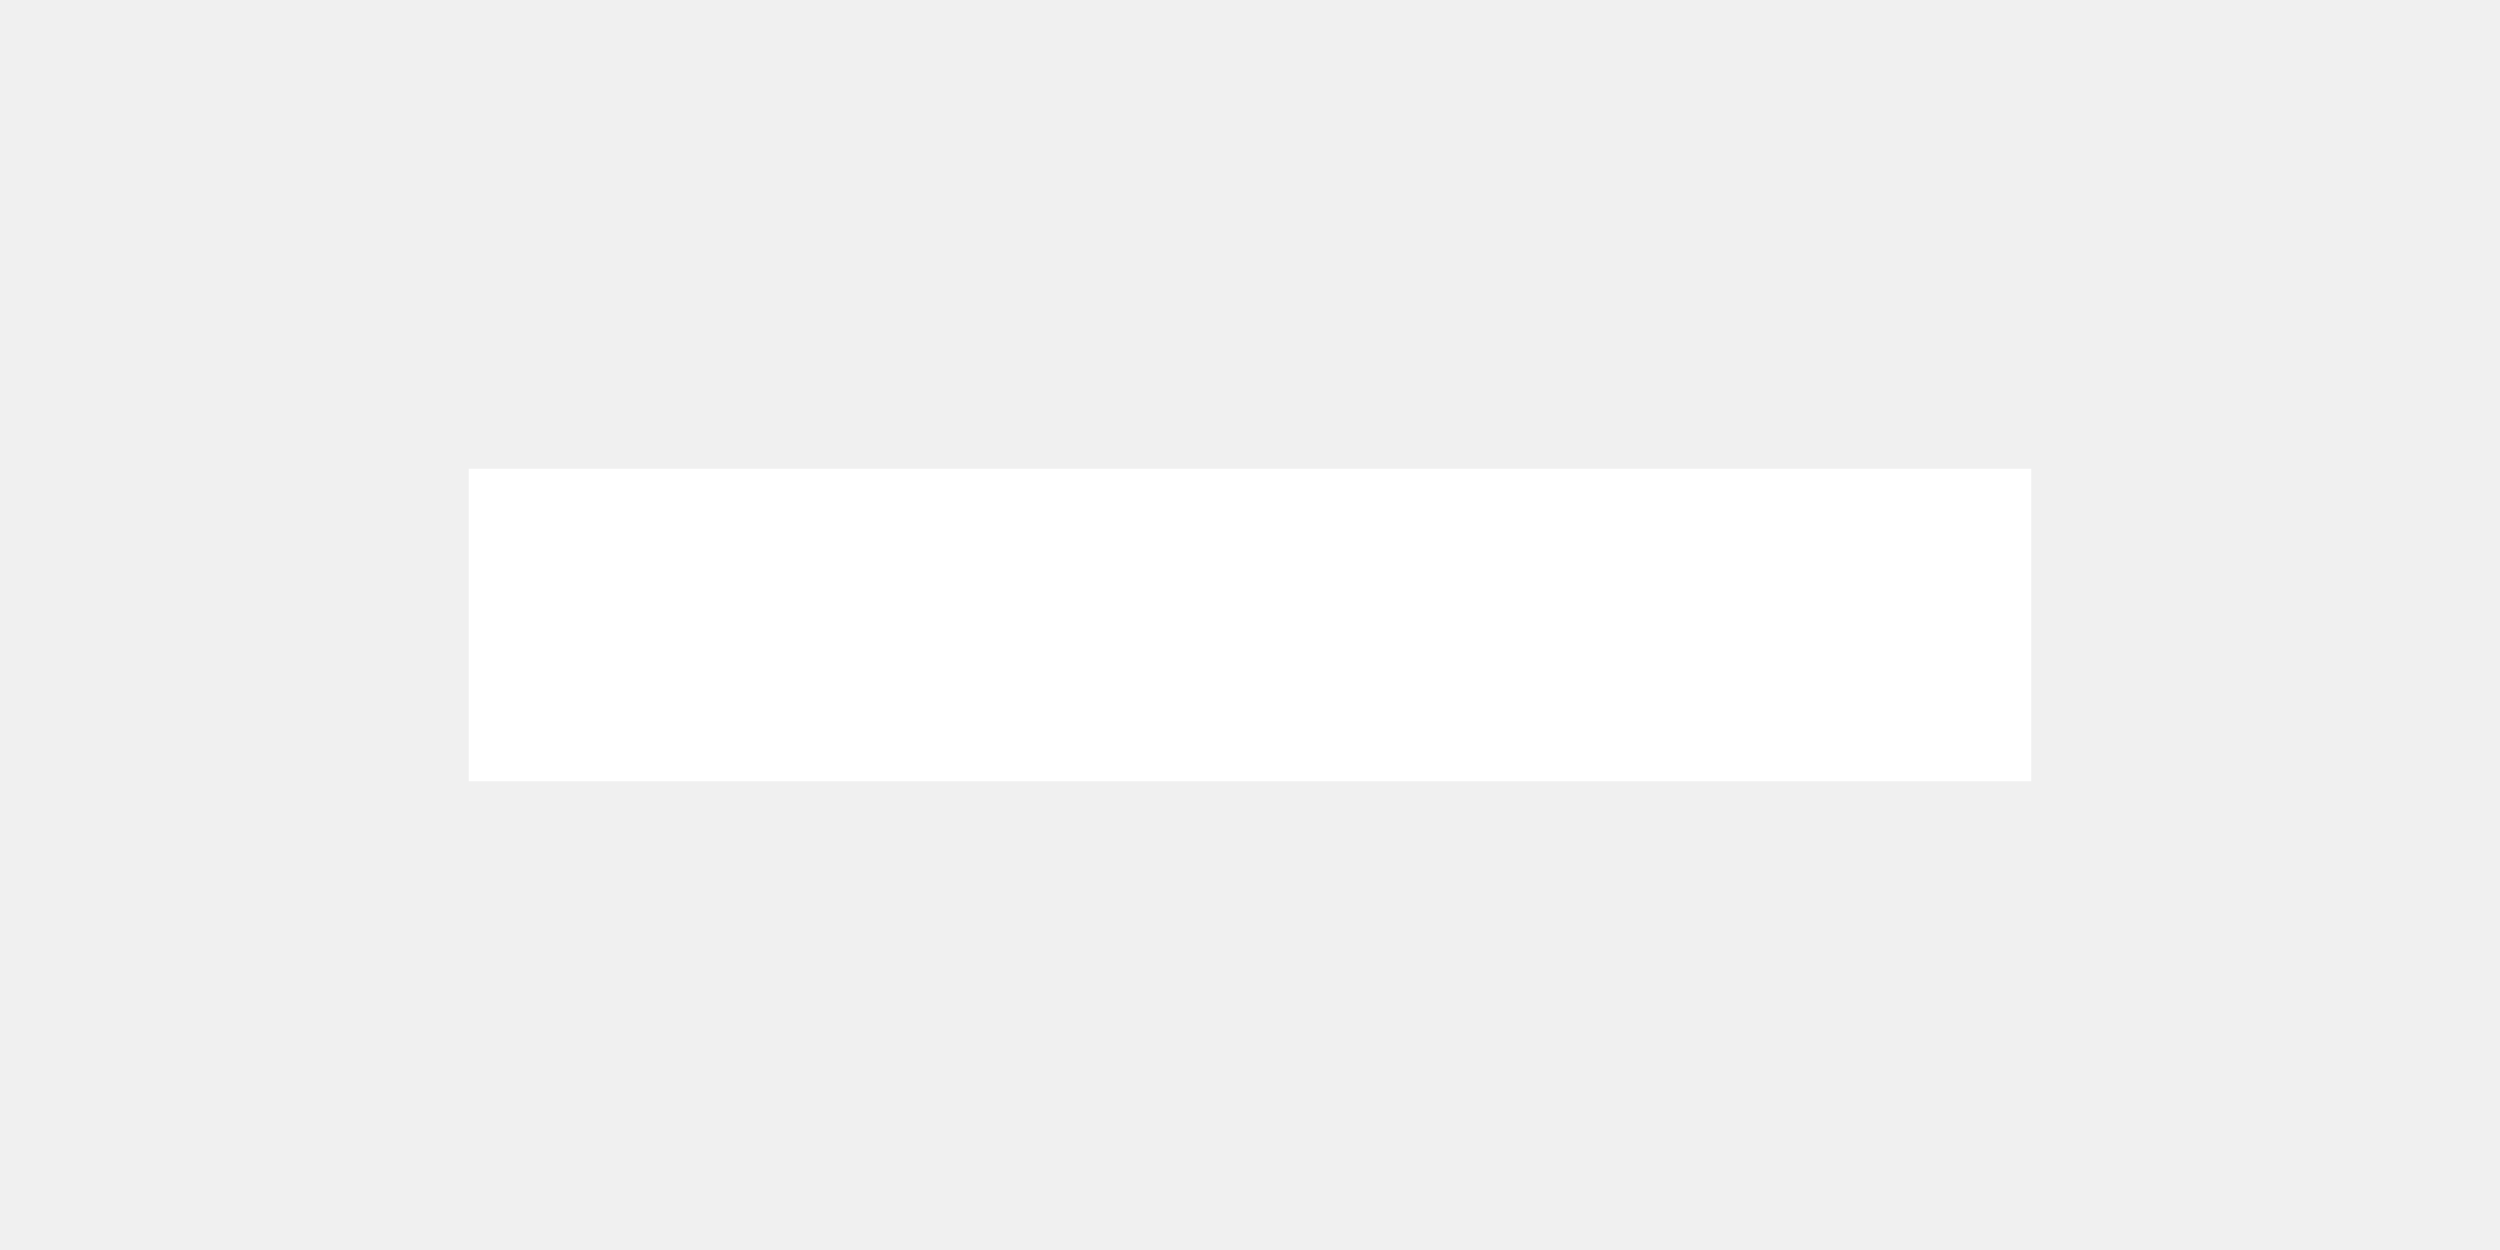
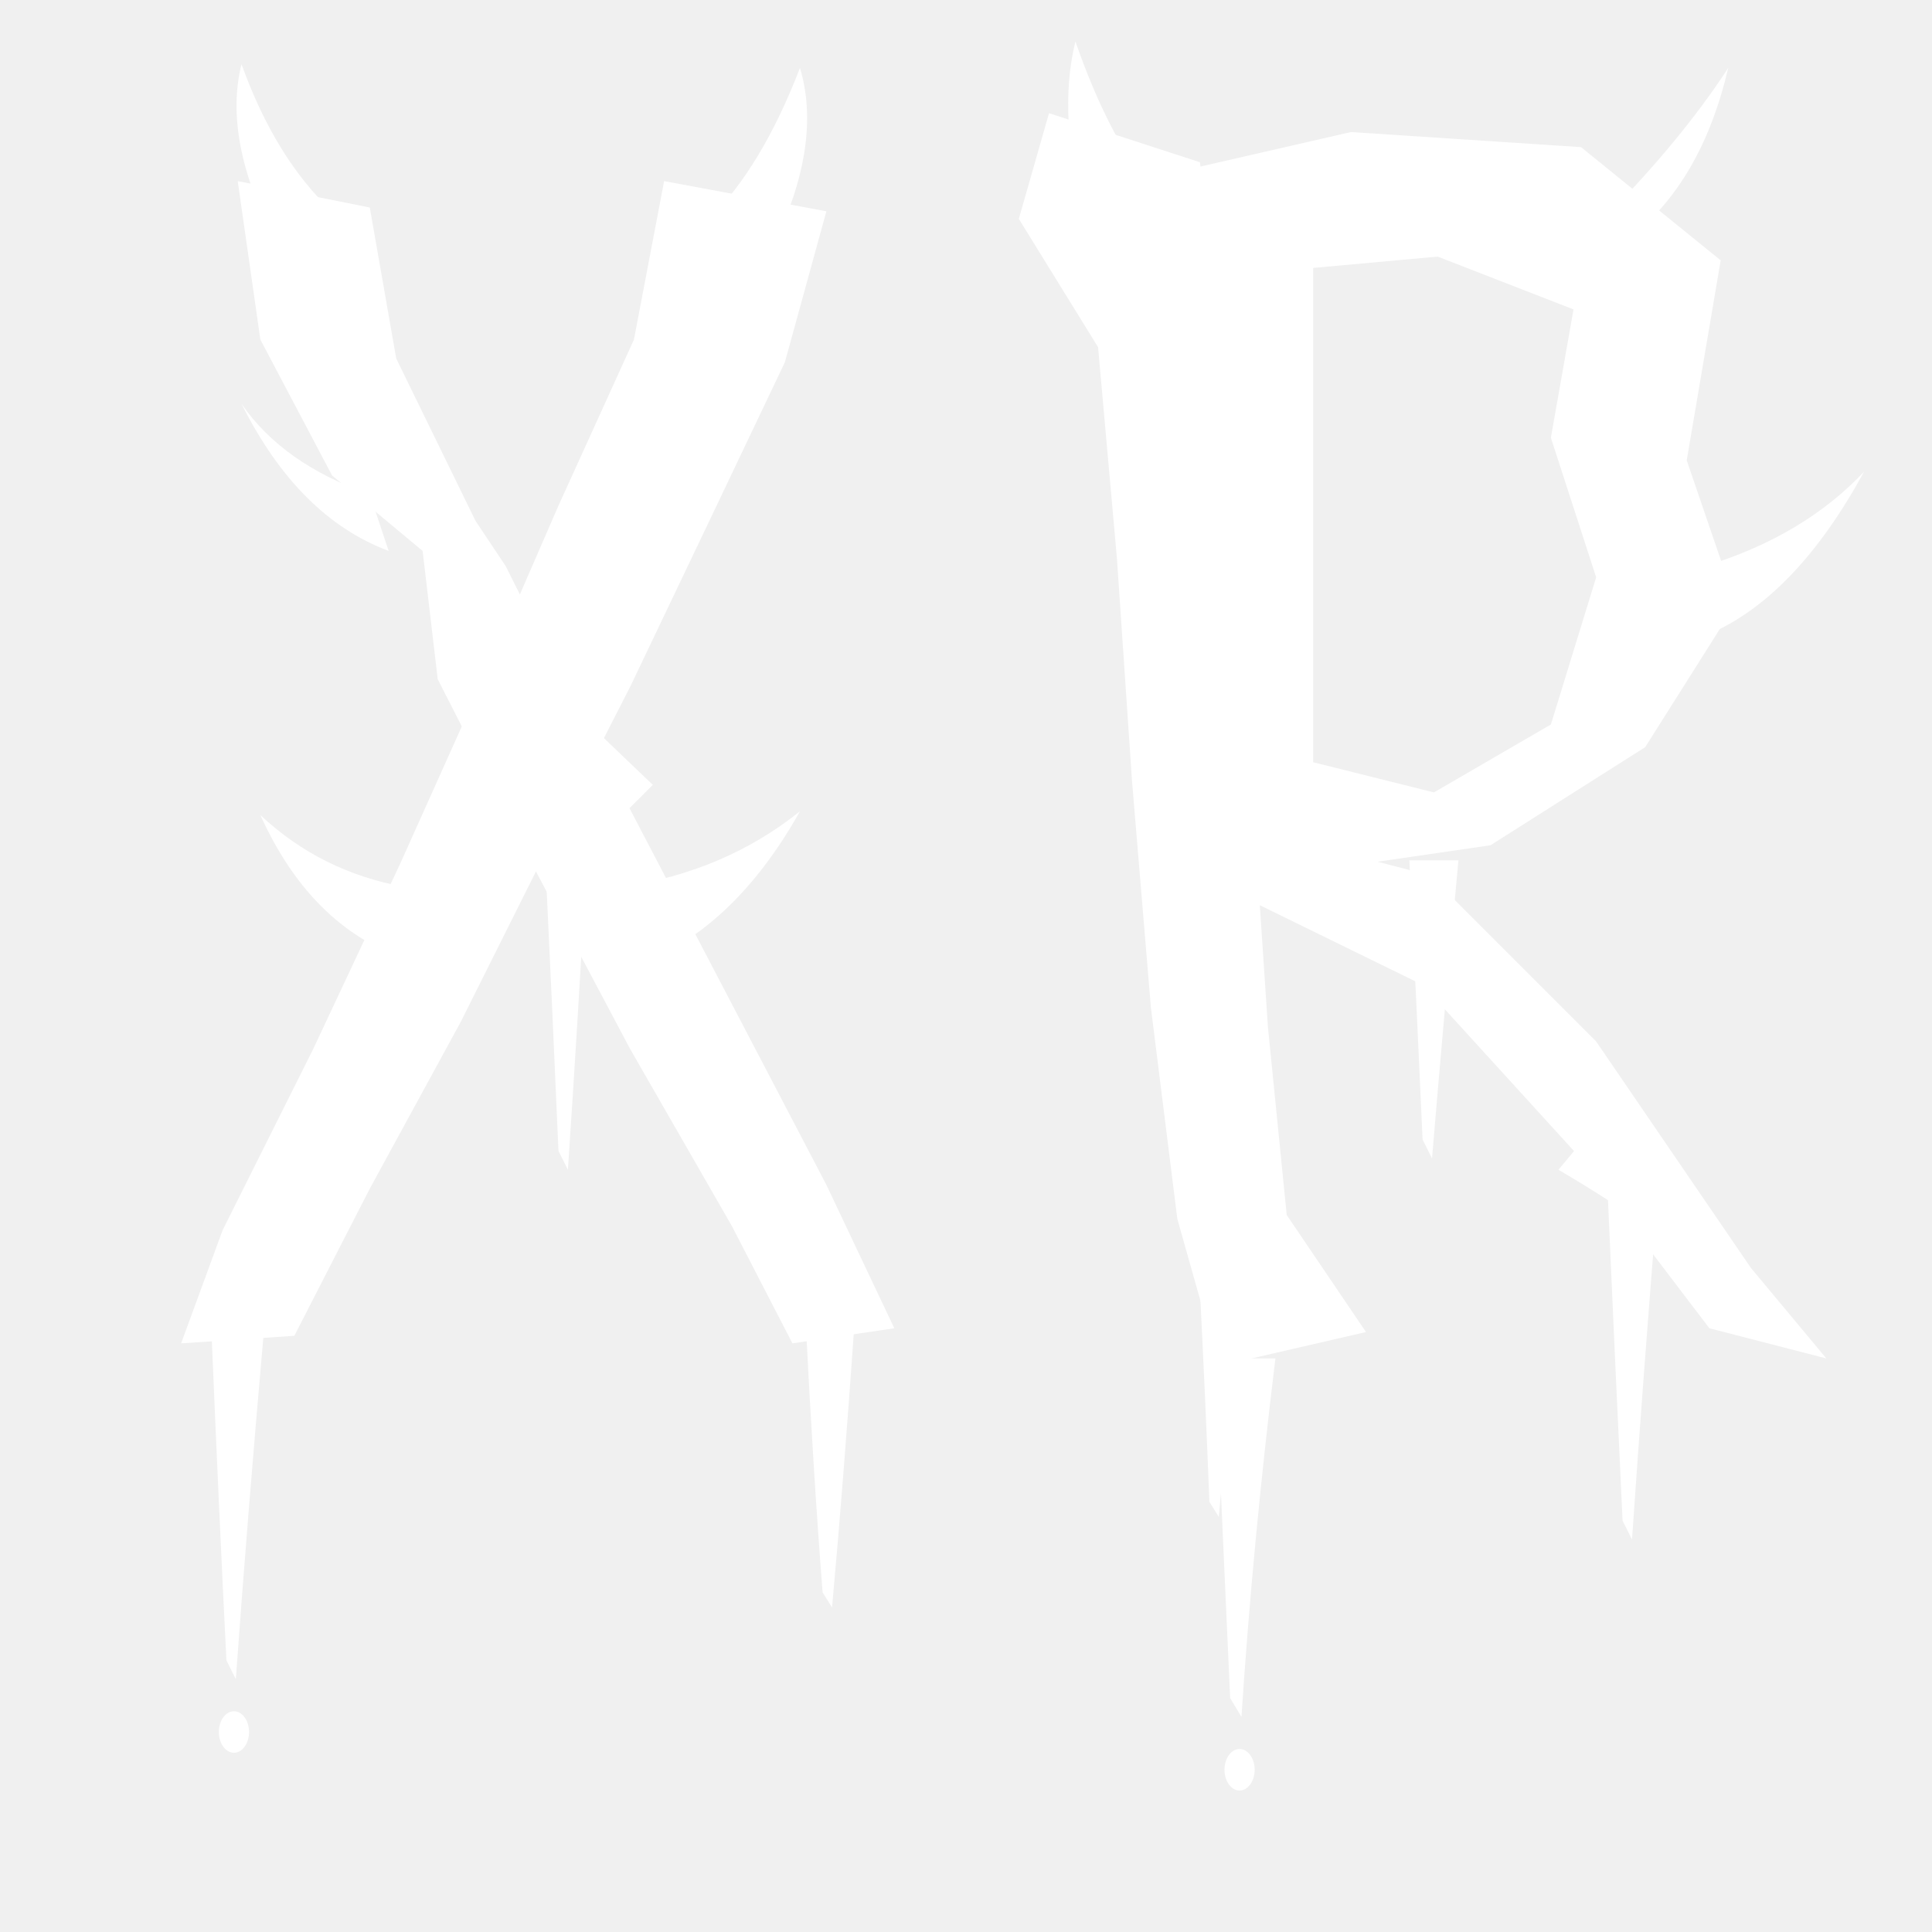
- <svg xmlns="http://www.w3.org/2000/svg" width="1024" height="512" viewBox="0 0 1024 512" role="img" aria-label="xr bar mask">
-   <rect x="192" y="192" width="640" height="128" fill="#ffffff" />
+ <svg xmlns="http://www.w3.org/2000/svg" width="1024" height="1024" viewBox="0 0 1024 1024" role="img" aria-label="xr dripping blackletter monogram">
+   <g fill="#ffffff">
+     <path d="M126 96 L138 180 L176 252 L224 292 L232 360 L282 458 L334 556 L388 650 L420 712 L474 704 L438 628 L392 540 L346 452 L300 364 L268 300 L252 276 L210 190 L196 110 Z" />
+     <path d="M352 96 L336 180 L296 268 L256 360 L212 458 L166 556 L118 652 L96 712 L156 708 L196 630 L244 542 L288 454 L334 364 L376 276 L416 192 L438 112 Z" />
+     <path d="M300 372 L346 416 L300 462 L254 416 Z" />
+     <path d="M146 128 Q118 74 128 34 Q146 84 176 112 Z" />
+     <path d="M196 262 Q150 246 128 214 Q158 274 206 292 Z" />
+     <path d="M330 470 Q384 462 424 430 Q388 494 336 512 Z" />
+     <path d="M410 130 Q436 76 424 36 Q404 88 376 116 Z" />
+     <path d="M214 470 Q170 462 138 432 Q166 494 220 510 Z" />
+     <path d="M427 700 Q431 780 436 844 L441 852 Q447 786 453 700 Z" />
+     <path d="M112 704 Q116 800 120 880 L125 890 Q131 806 140 704 Z" />
+     <path d="M289 456 Q293 540 296 610 L301 620 Q306 546 311 456 Z" />
+     <ellipse cx="124" cy="918" rx="8" ry="11" />
+     <path d="M556 60 L636 86 L648 190 L656 306 L664 424 L672 544 L682 644 L724 706 L646 724 L624 646 L610 534 L600 414 L592 296 L582 184 L540 116 Z" />
+     <path d="M620 92 L716 70 L838 78 L912 138 L894 244 L920 320 L872 396 L790 448 L694 462 L640 438 Z M696 404 L760 420 L822 384 L846 306 L822 232 L834 164 L762 136 L696 142 Z" />
+     <path d="M666 440 L758 464 L846 552 L928 672 L968 720 L906 704 L836 612 L754 522 L660 476 Z" />
+     <path d="M576 120 Q560 62 570 22 Q588 74 614 106 Z" />
+     <path d="M846 120 Q890 76 916 36 Q902 96 864 126 Z" />
+     <path d="M904 300 Q956 284 988 250 Q952 316 906 336 Z" />
+     <path d="M846 596 Q894 640 918 684 Q874 648 826 620 Z" />
+     <path d="M644 720 Q648 812 652 900 L658 910 Q664 818 676 720 Z" />
+     <path d="M747 456 Q751 536 754 604 L759 614 Q765 542 773 456 Z" />
+     <path d="M852 630 Q856 722 860 806 L865 816 Q871 728 879 630 Z" />
+     <path d="M636 684 Q639 744 641 796 L646 804 Q651 750 656 684 Z" />
+     <ellipse cx="657" cy="938" rx="8" ry="11" />
+   </g>
</svg>
